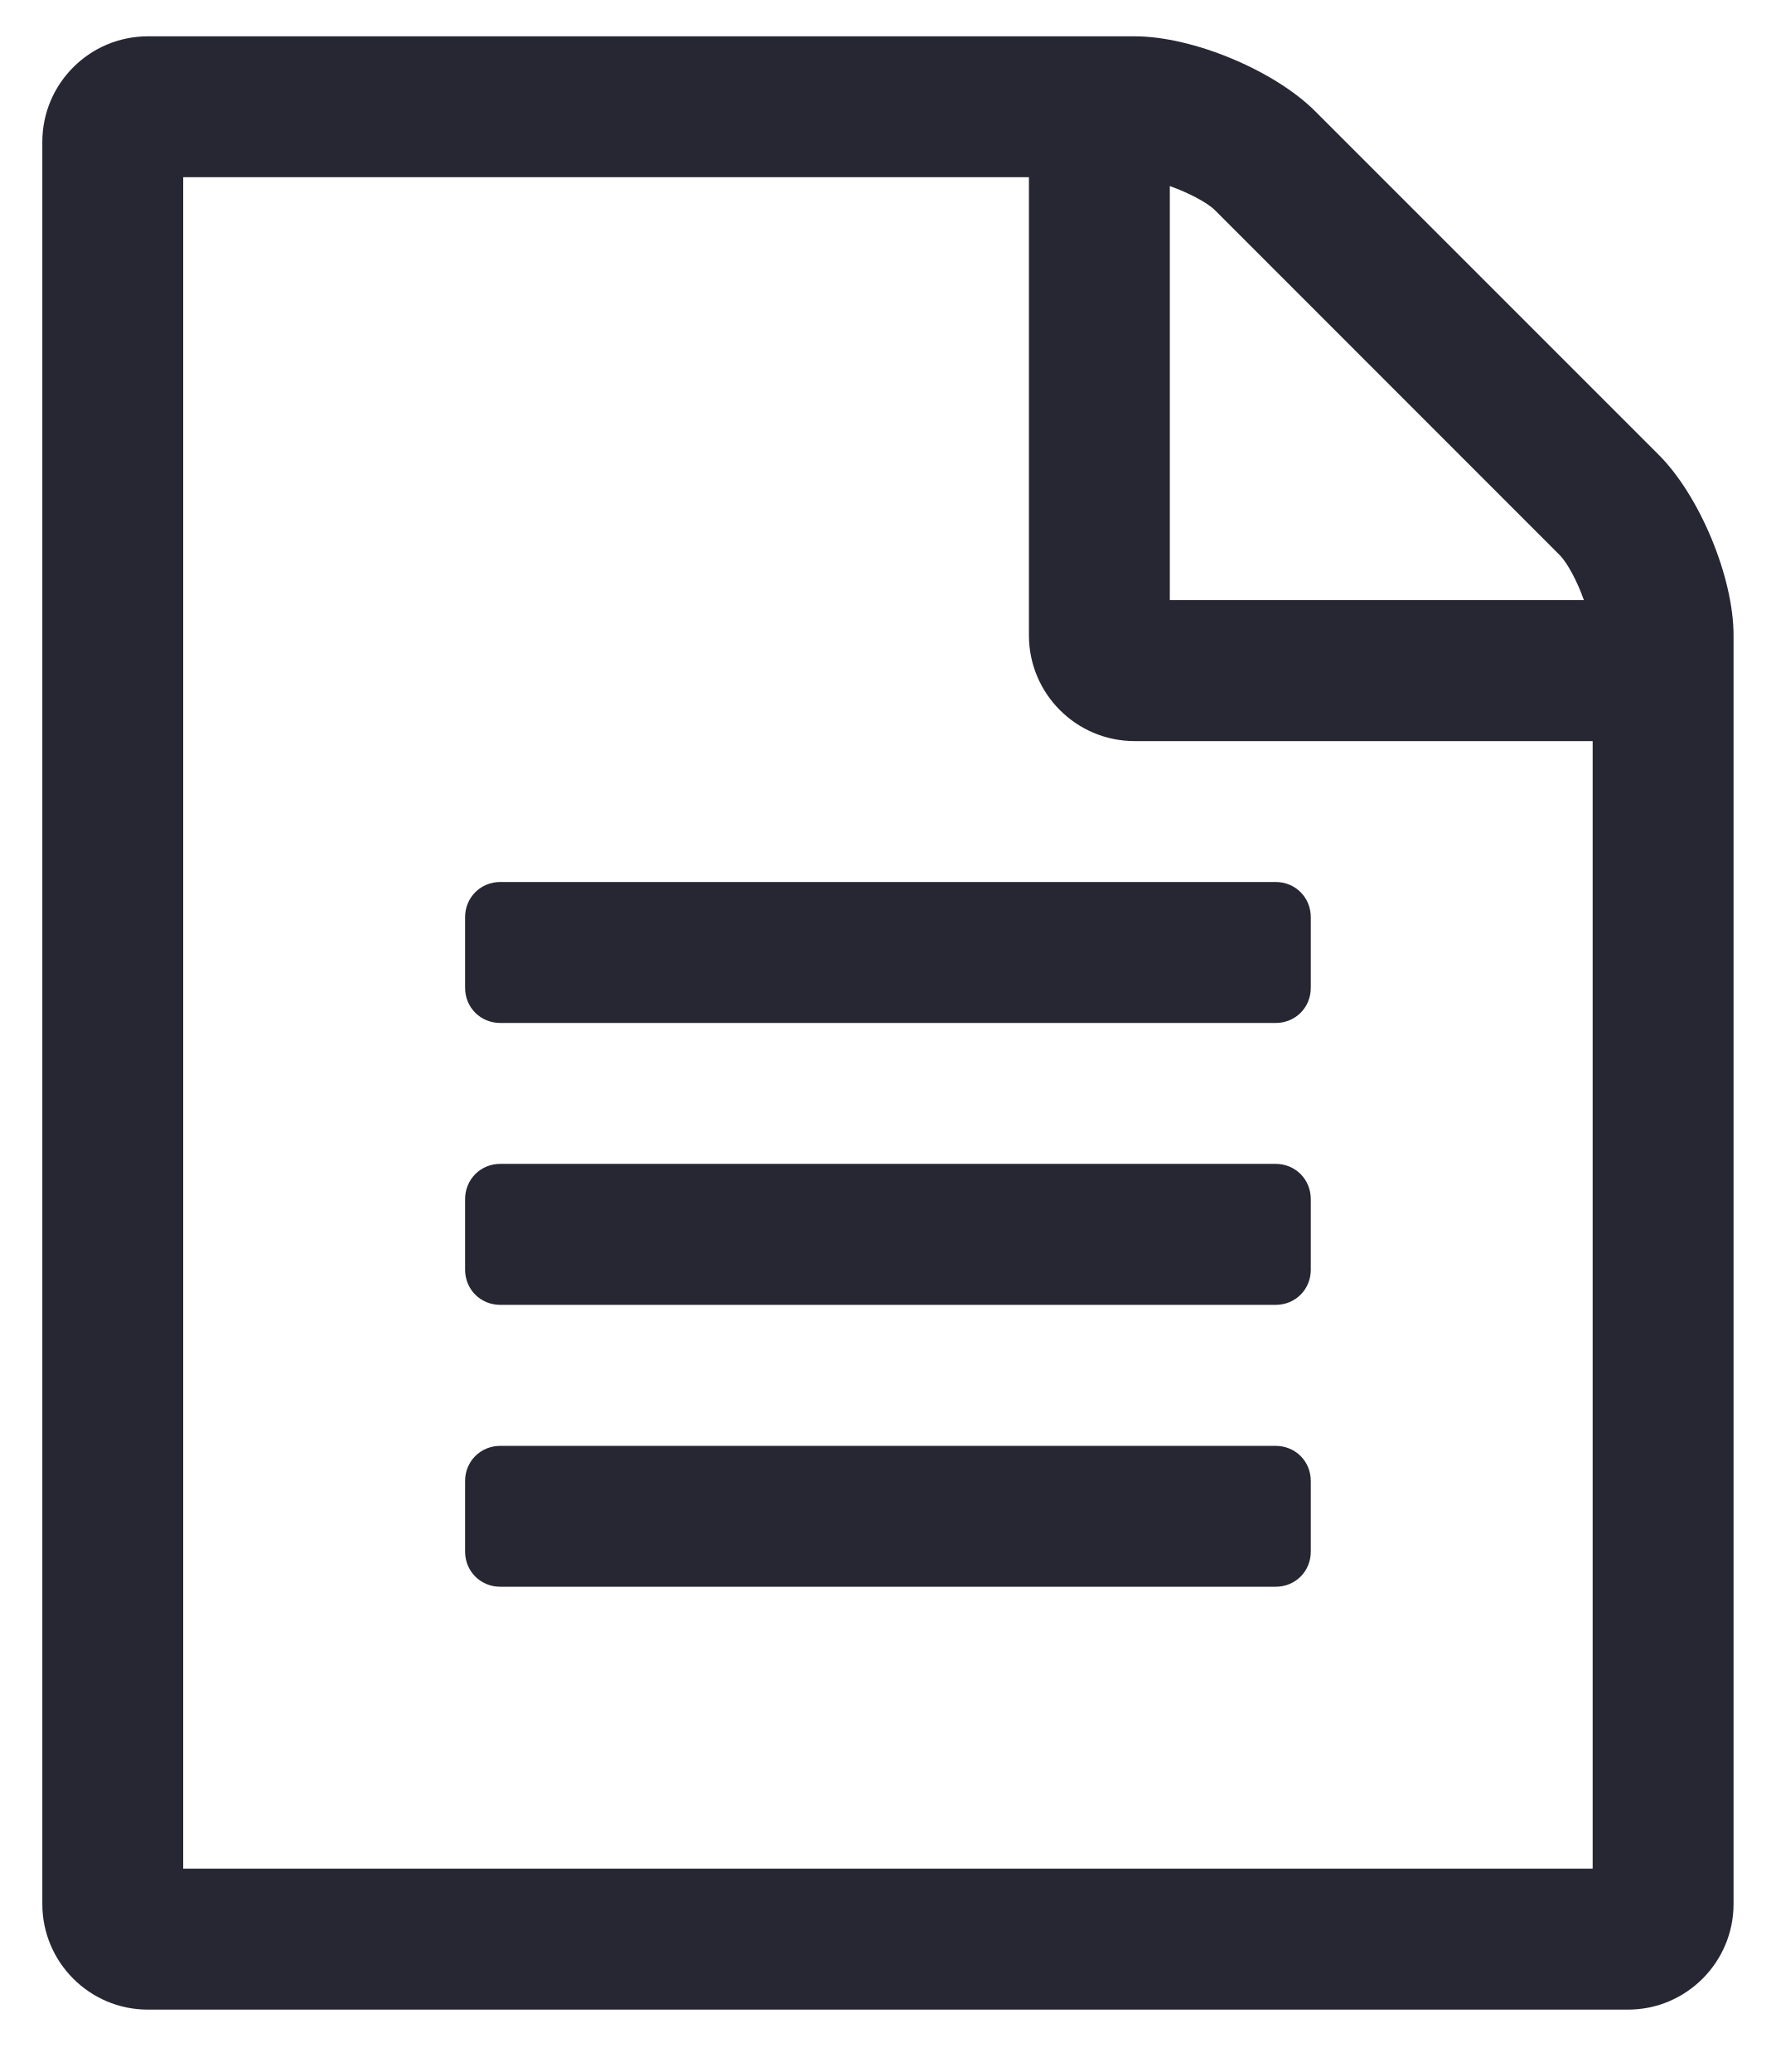
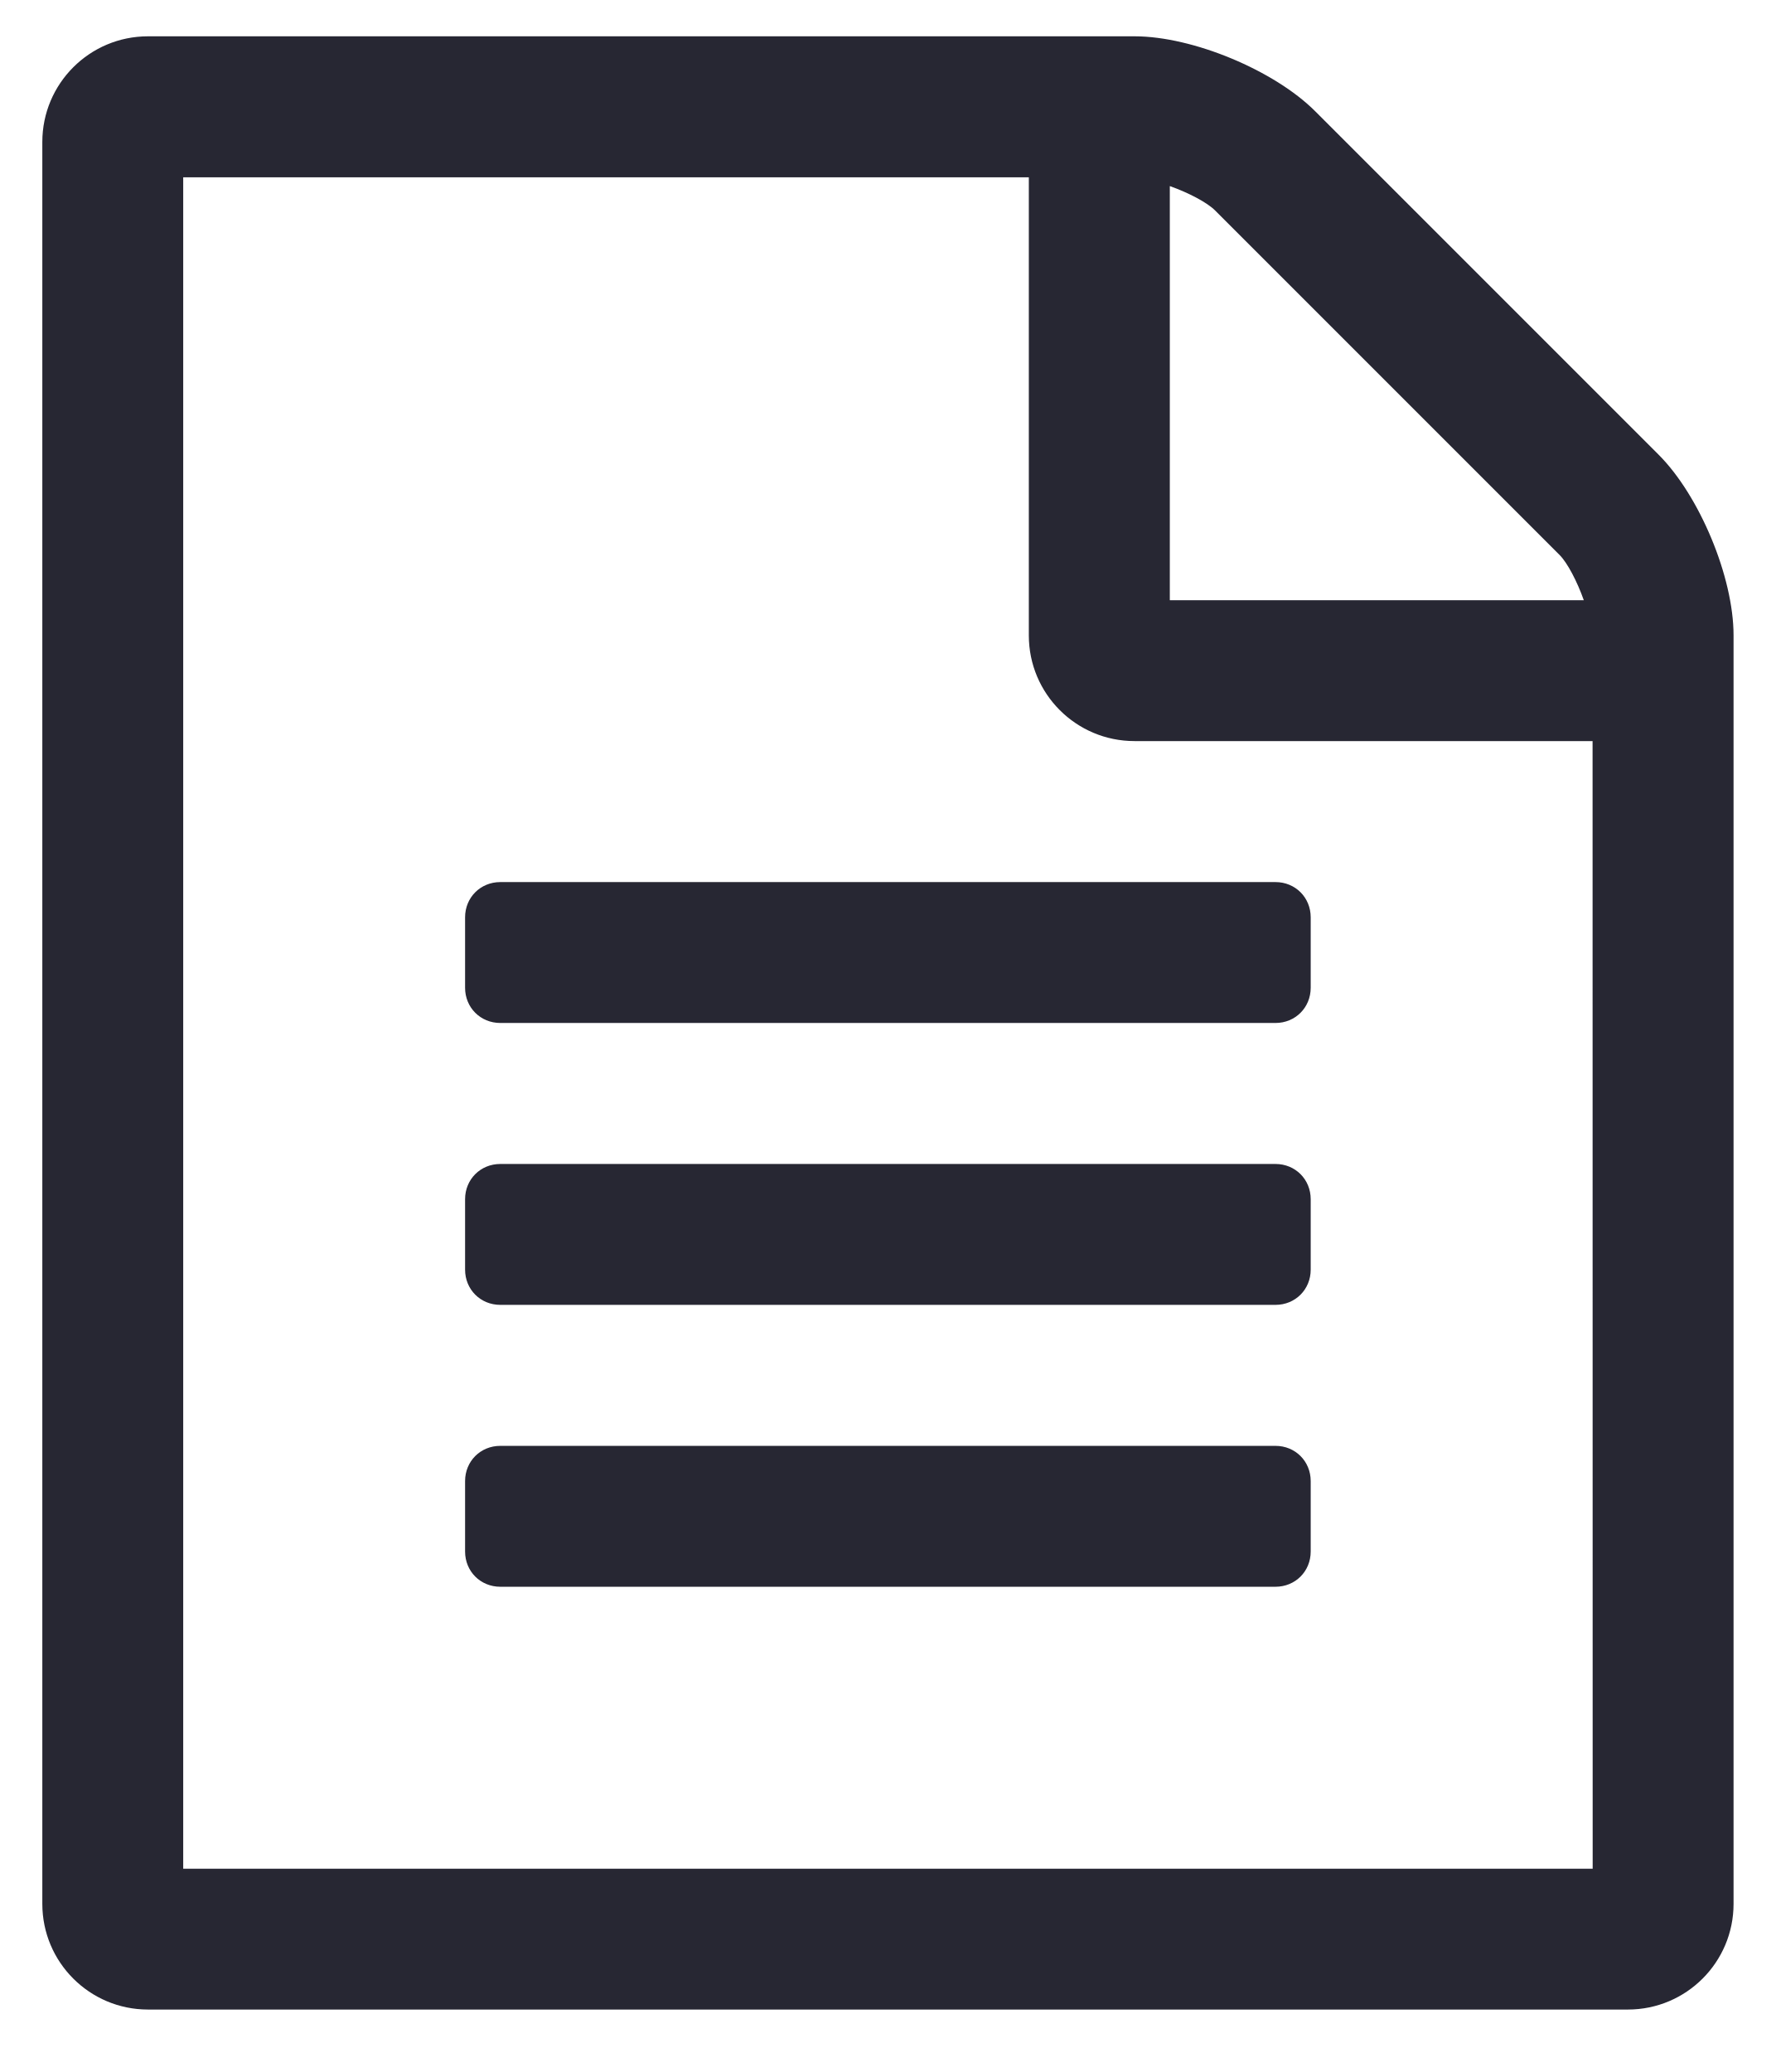
- <svg xmlns="http://www.w3.org/2000/svg" width="18" height="21" viewBox="0 0 18 21" fill="none">
-   <path d="M16.812 4.609L13.33 1.127C12.917 0.714 12.091 0.368 11.5 0.368H1.5C0.908 0.368 0.429 0.848 0.429 1.439V19.297C0.429 19.888 0.908 20.368 1.5 20.368H16.5C17.091 20.368 17.571 19.888 17.571 19.297V6.439C17.571 5.848 17.226 5.022 16.812 4.609ZM11.857 1.886C12.047 1.953 12.237 2.053 12.315 2.131L15.808 5.625C15.886 5.703 15.987 5.892 16.054 6.082H11.857V1.886ZM16.143 18.939H1.857V1.796H10.429V6.439C10.429 7.031 10.909 7.511 11.5 7.511H16.143V18.939ZM4.714 9.296V10.011C4.714 10.212 4.871 10.368 5.071 10.368H12.929C13.13 10.368 13.286 10.212 13.286 10.011V9.296C13.286 9.096 13.13 8.939 12.929 8.939H5.071C4.871 8.939 4.714 9.096 4.714 9.296ZM12.929 11.796H5.071C4.871 11.796 4.714 11.953 4.714 12.154V12.868C4.714 13.069 4.871 13.225 5.071 13.225H12.929C13.13 13.225 13.286 13.069 13.286 12.868V12.154C13.286 11.953 13.13 11.796 12.929 11.796ZM12.929 14.654H5.071C4.871 14.654 4.714 14.81 4.714 15.011V15.725C4.714 15.926 4.871 16.082 5.071 16.082H12.929C13.13 16.082 13.286 15.926 13.286 15.725V15.011C13.286 14.81 13.13 14.654 12.929 14.654Z" fill="#272733" />
+ <svg xmlns="http://www.w3.org/2000/svg" fill="none" height="21" viewBox="0 0 18 21" width="18">
+   <path d="m16.812 4.609-3.482-3.482c-.413-.413-1.239-.759-1.83-.759h-10c-.592 0-1.071.48-1.071 1.071v17.857c0 .592.48 1.071 1.071 1.071h15c.592 0 1.071-.48 1.071-1.071v-12.857c0-.592-.346-1.417-.759-1.83zm-4.955-2.723c.19.067.379.167.458.246l3.493 3.493c.078.078.178.268.245.458h-4.196zm4.286 17.054h-14.286v-17.143h8.571v4.643c0 .592.48 1.071 1.071 1.071h4.643zm-11.429-9.643v.714c0 .201.156.357.357.357h7.857c.201 0 .357-.156.357-.357v-.714c0-.201-.156-.357-.357-.357h-7.857c-.201 0-.357.156-.357.357zm8.214 2.5h-7.857c-.201 0-.357.156-.357.357v.714c0 .201.156.357.357.357h7.857c.201 0 .357-.156.357-.357v-.714c0-.201-.156-.357-.357-.357zm0 2.857h-7.857c-.201 0-.357.156-.357.357v.714c0 .201.156.357.357.357h7.857c.201 0 .357-.156.357-.357v-.714c0-.201-.156-.357-.357-.357z" fill="#272733" />
</svg>
